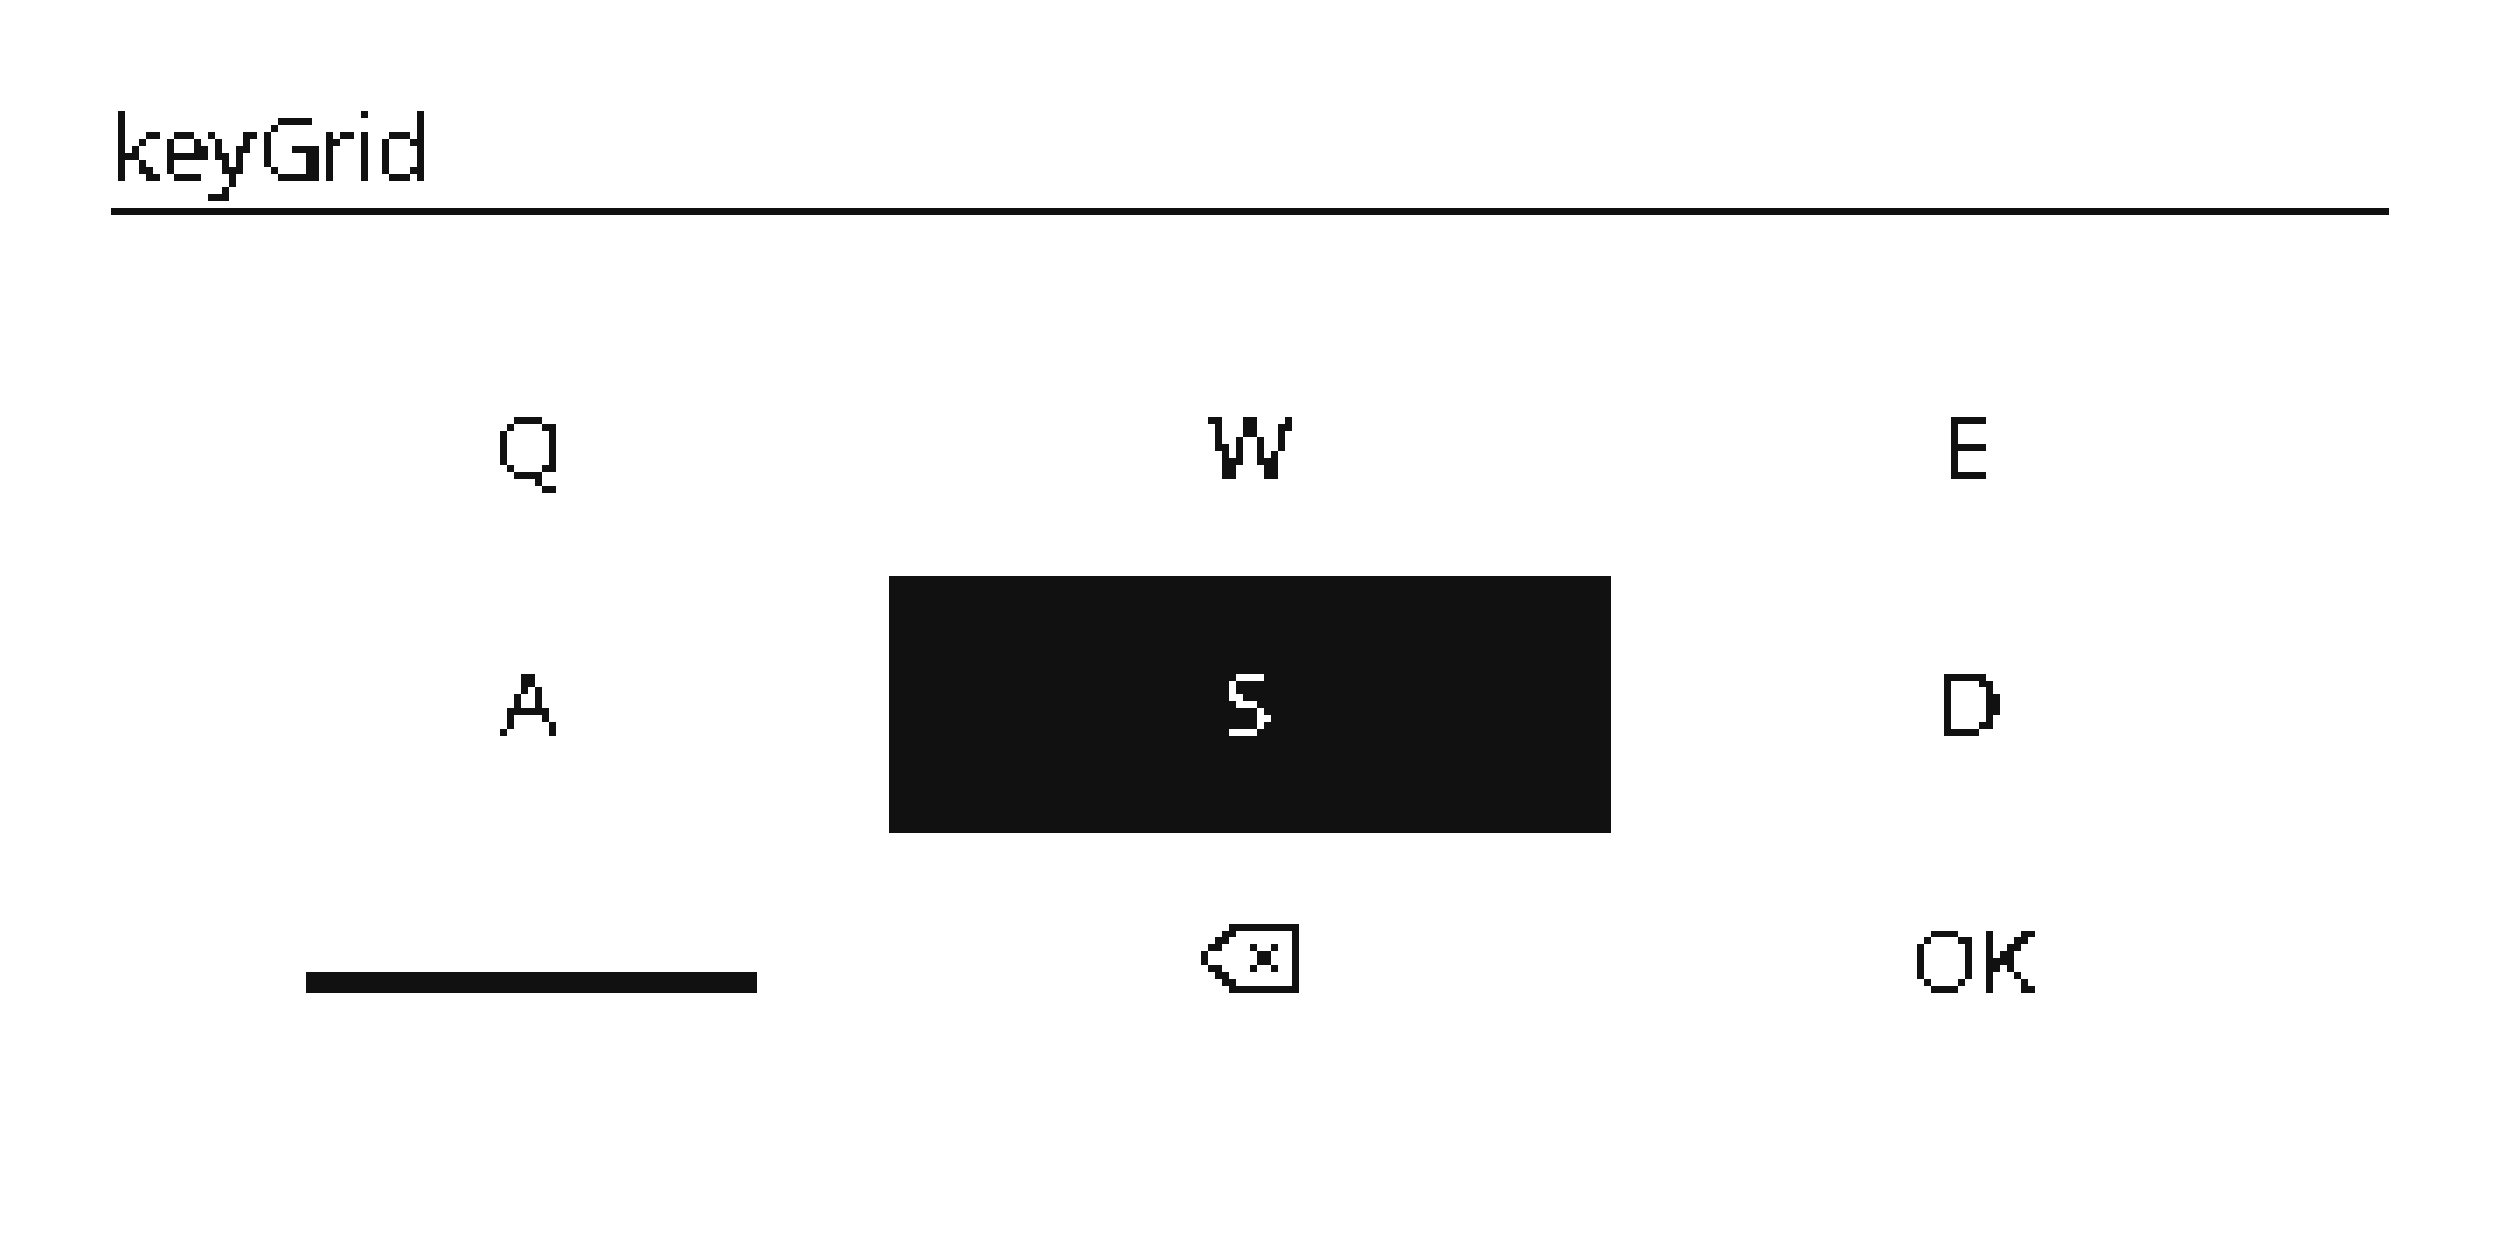
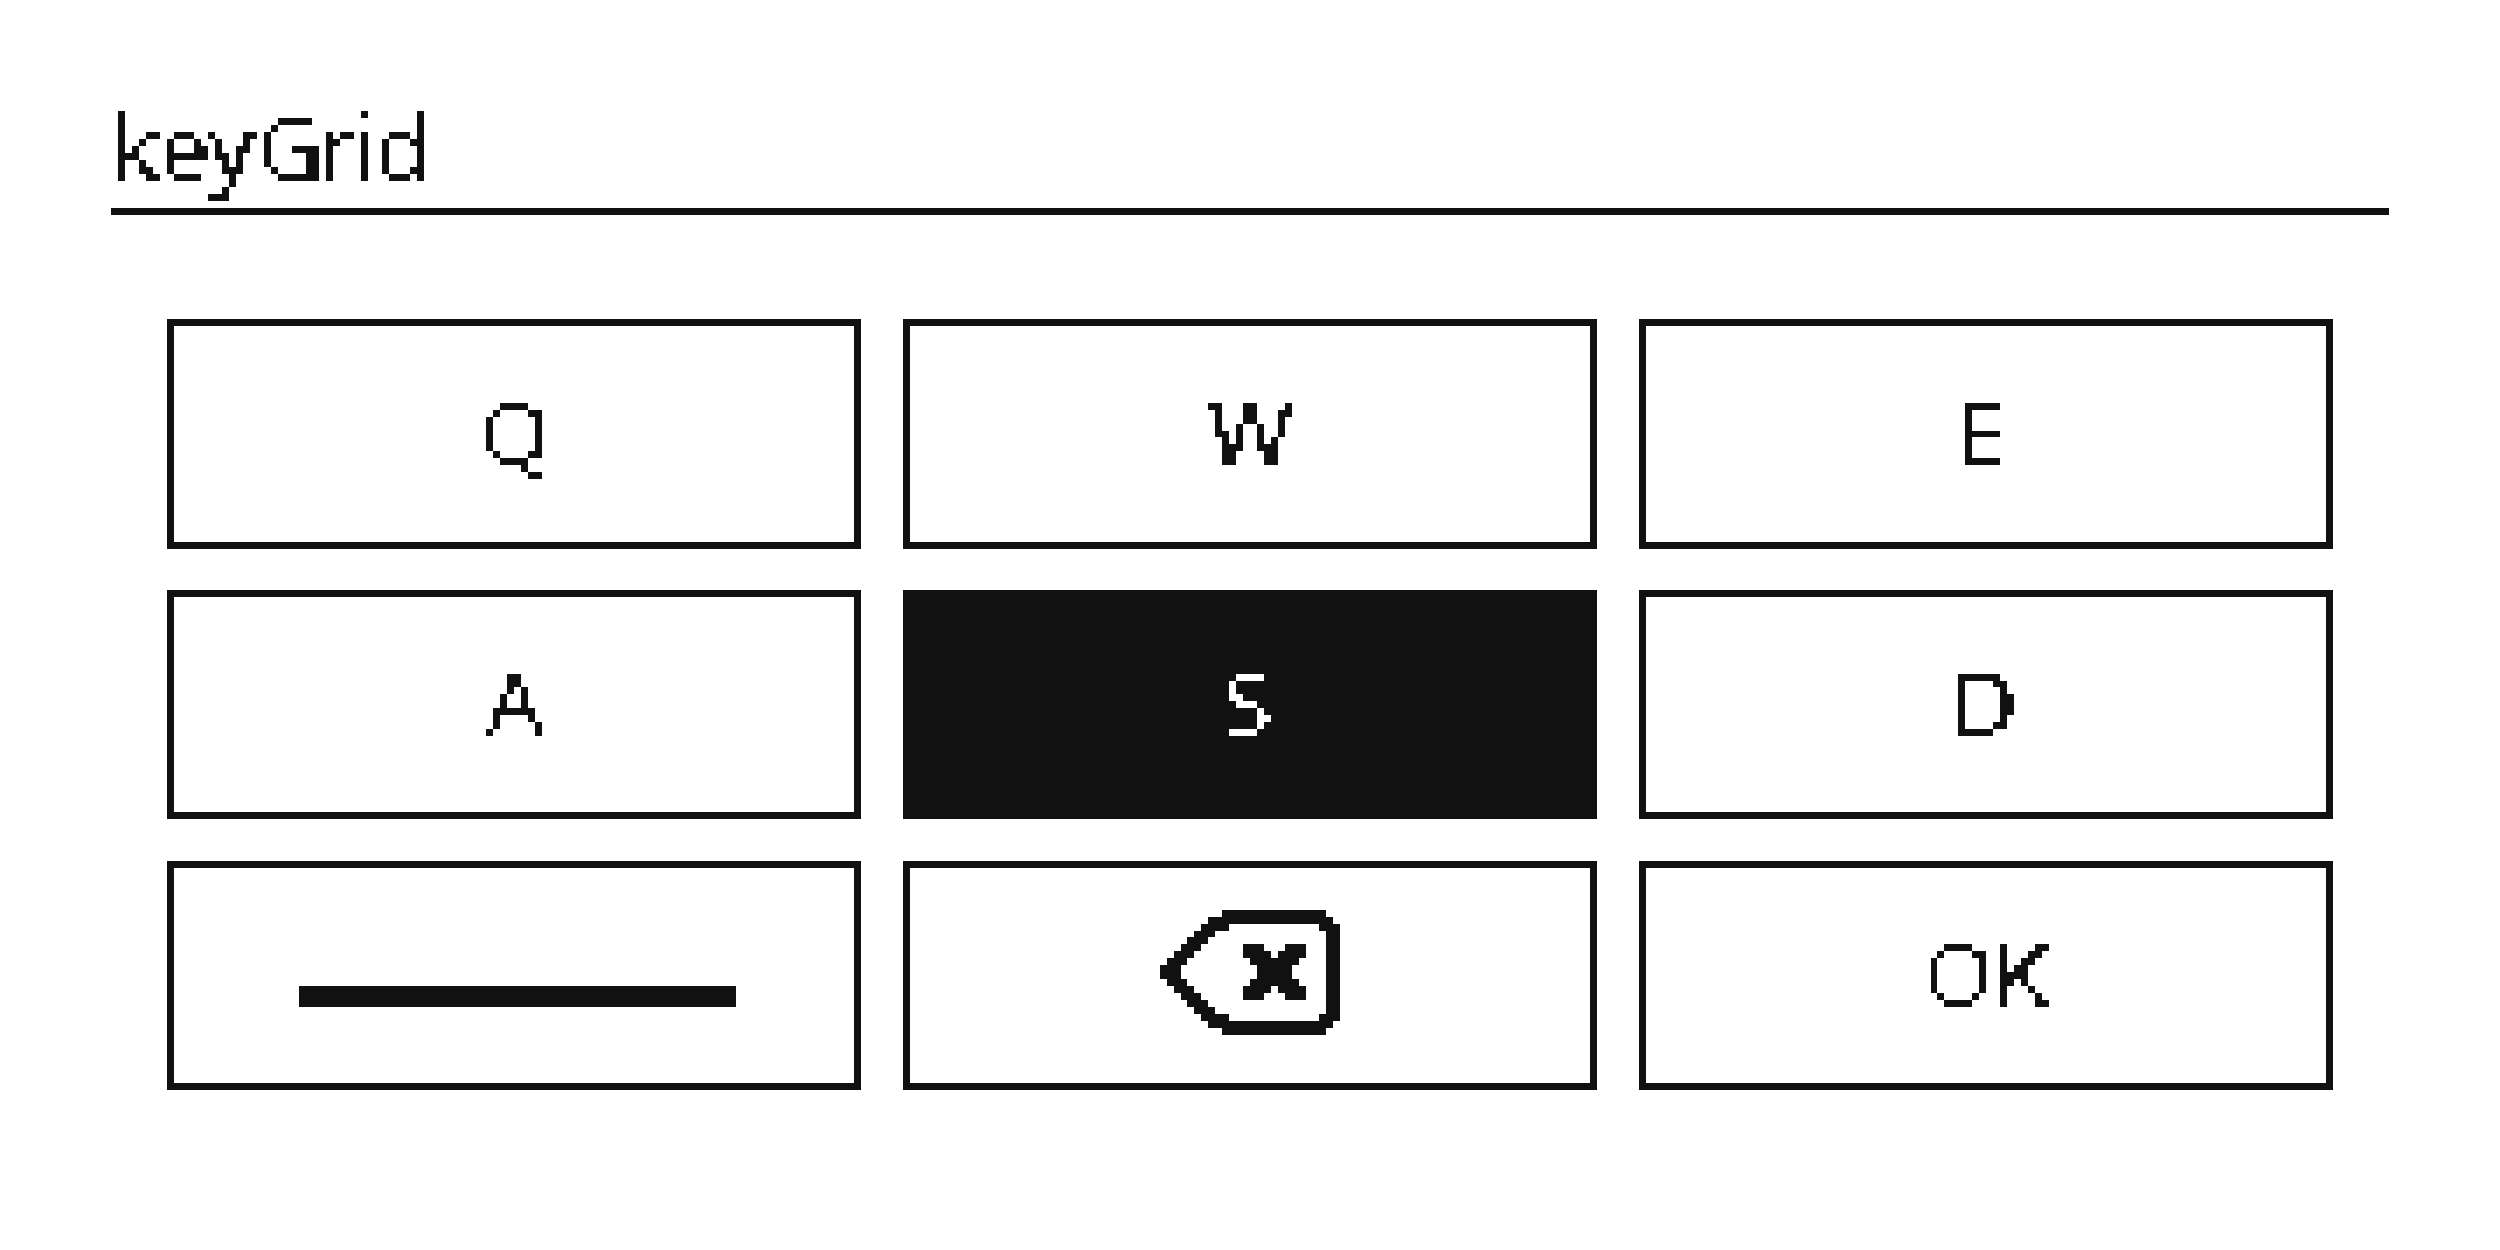
<svg xmlns="http://www.w3.org/2000/svg" viewBox="0 0 360 180" width="360" height="180" shape-rendering="crispEdges">
  <rect width="100%" height="100%" fill="#fff" />
  <g fill="#111">
    <rect x="17" y="16" width="1" height="1" />
    <rect x="52" y="16" width="1" height="1" />
    <rect x="60" y="16" width="1" height="1" />
    <rect x="17" y="17" width="1" height="1" />
    <rect x="40" y="17" width="5" height="1" />
    <rect x="60" y="17" width="1" height="1" />
    <rect x="17" y="18" width="1" height="1" />
    <rect x="39" y="18" width="1" height="1" />
    <rect x="60" y="18" width="1" height="1" />
    <rect x="17" y="19" width="1" height="1" />
    <rect x="21" y="19" width="2" height="1" />
    <rect x="25" y="19" width="3" height="1" />
    <rect x="30" y="19" width="1" height="1" />
    <rect x="35" y="19" width="2" height="1" />
    <rect x="38" y="19" width="1" height="1" />
    <rect x="47" y="19" width="1" height="1" />
    <rect x="49" y="19" width="2" height="1" />
    <rect x="52" y="19" width="1" height="1" />
    <rect x="56" y="19" width="3" height="1" />
    <rect x="60" y="19" width="1" height="1" />
    <rect x="17" y="20" width="1" height="1" />
    <rect x="20" y="20" width="1" height="1" />
    <rect x="24" y="20" width="1" height="1" />
    <rect x="28" y="20" width="1" height="1" />
    <rect x="31" y="20" width="1" height="1" />
    <rect x="35" y="20" width="1" height="1" />
    <rect x="38" y="20" width="1" height="1" />
    <rect x="47" y="20" width="2" height="1" />
    <rect x="52" y="20" width="1" height="1" />
    <rect x="55" y="20" width="1" height="1" />
    <rect x="59" y="20" width="2" height="1" />
    <rect x="17" y="21" width="1" height="1" />
    <rect x="19" y="21" width="1" height="1" />
    <rect x="24" y="21" width="1" height="1" />
    <rect x="28" y="21" width="2" height="1" />
    <rect x="31" y="21" width="1" height="1" />
    <rect x="34" y="21" width="2" height="1" />
    <rect x="38" y="21" width="1" height="1" />
    <rect x="42" y="21" width="4" height="1" />
    <rect x="47" y="21" width="1" height="1" />
    <rect x="52" y="21" width="1" height="1" />
    <rect x="55" y="21" width="1" height="1" />
    <rect x="60" y="21" width="1" height="1" />
    <rect x="17" y="22" width="3" height="1" />
    <rect x="24" y="22" width="6" height="1" />
    <rect x="31" y="22" width="2" height="1" />
    <rect x="34" y="22" width="1" height="1" />
    <rect x="38" y="22" width="1" height="1" />
    <rect x="44" y="22" width="2" height="1" />
    <rect x="47" y="22" width="1" height="1" />
    <rect x="52" y="22" width="1" height="1" />
    <rect x="55" y="22" width="1" height="1" />
    <rect x="60" y="22" width="1" height="1" />
    <rect x="17" y="23" width="1" height="1" />
    <rect x="20" y="23" width="1" height="1" />
    <rect x="24" y="23" width="1" height="1" />
    <rect x="32" y="23" width="1" height="1" />
    <rect x="34" y="23" width="1" height="1" />
    <rect x="38" y="23" width="1" height="1" />
    <rect x="44" y="23" width="2" height="1" />
    <rect x="47" y="23" width="1" height="1" />
    <rect x="52" y="23" width="1" height="1" />
    <rect x="55" y="23" width="1" height="1" />
    <rect x="60" y="23" width="1" height="1" />
    <rect x="17" y="24" width="1" height="1" />
    <rect x="20" y="24" width="2" height="1" />
    <rect x="24" y="24" width="1" height="1" />
    <rect x="32" y="24" width="3" height="1" />
    <rect x="39" y="24" width="1" height="1" />
    <rect x="44" y="24" width="2" height="1" />
    <rect x="47" y="24" width="1" height="1" />
    <rect x="52" y="24" width="1" height="1" />
    <rect x="55" y="24" width="1" height="1" />
    <rect x="59" y="24" width="2" height="1" />
    <rect x="17" y="25" width="1" height="1" />
    <rect x="21" y="25" width="2" height="1" />
    <rect x="25" y="25" width="4" height="1" />
    <rect x="33" y="25" width="1" height="1" />
    <rect x="40" y="25" width="6" height="1" />
    <rect x="47" y="25" width="1" height="1" />
    <rect x="52" y="25" width="1" height="1" />
    <rect x="56" y="25" width="3" height="1" />
    <rect x="60" y="25" width="1" height="1" />
    <rect x="33" y="26" width="1" height="1" />
    <rect x="32" y="27" width="1" height="1" />
    <rect x="30" y="28" width="3" height="1" />
    <rect x="16" y="30" width="328" height="1" />
-     <rect x="74" y="60" width="4" height="1" />
-     <rect x="174" y="60" width="2" height="1" />
+     <rect x="24" y="46" width="100" height="1" />
+     <rect x="130" y="46" width="100" height="1" />
+     <rect x="236" y="46" width="100" height="1" />
+     <rect x="24" y="47" width="1" height="1" />
+     <rect x="123" y="47" width="1" height="1" />
+     <rect x="130" y="47" width="1" height="1" />
+     <rect x="229" y="47" width="1" height="1" />
+     <rect x="236" y="47" width="1" height="1" />
+     <rect x="335" y="47" width="1" height="1" />
+     <rect x="24" y="48" width="1" height="1" />
+     <rect x="123" y="48" width="1" height="1" />
+     <rect x="130" y="48" width="1" height="1" />
+     <rect x="229" y="48" width="1" height="1" />
+     <rect x="236" y="48" width="1" height="1" />
+     <rect x="335" y="48" width="1" height="1" />
+     <rect x="24" y="49" width="1" height="1" />
+     <rect x="123" y="49" width="1" height="1" />
+     <rect x="130" y="49" width="1" height="1" />
+     <rect x="229" y="49" width="1" height="1" />
+     <rect x="236" y="49" width="1" height="1" />
+     <rect x="335" y="49" width="1" height="1" />
+     <rect x="24" y="50" width="1" height="1" />
+     <rect x="123" y="50" width="1" height="1" />
+     <rect x="130" y="50" width="1" height="1" />
+     <rect x="229" y="50" width="1" height="1" />
+     <rect x="236" y="50" width="1" height="1" />
+     <rect x="335" y="50" width="1" height="1" />
+     <rect x="24" y="51" width="1" height="1" />
+     <rect x="123" y="51" width="1" height="1" />
+     <rect x="130" y="51" width="1" height="1" />
+     <rect x="229" y="51" width="1" height="1" />
+     <rect x="236" y="51" width="1" height="1" />
+     <rect x="335" y="51" width="1" height="1" />
+     <rect x="24" y="52" width="1" height="1" />
+     <rect x="123" y="52" width="1" height="1" />
+     <rect x="130" y="52" width="1" height="1" />
+     <rect x="229" y="52" width="1" height="1" />
+     <rect x="236" y="52" width="1" height="1" />
+     <rect x="335" y="52" width="1" height="1" />
+     <rect x="24" y="53" width="1" height="1" />
+     <rect x="123" y="53" width="1" height="1" />
+     <rect x="130" y="53" width="1" height="1" />
+     <rect x="229" y="53" width="1" height="1" />
+     <rect x="236" y="53" width="1" height="1" />
+     <rect x="335" y="53" width="1" height="1" />
+     <rect x="24" y="54" width="1" height="1" />
+     <rect x="123" y="54" width="1" height="1" />
+     <rect x="130" y="54" width="1" height="1" />
+     <rect x="229" y="54" width="1" height="1" />
+     <rect x="236" y="54" width="1" height="1" />
+     <rect x="335" y="54" width="1" height="1" />
+     <rect x="24" y="55" width="1" height="1" />
+     <rect x="123" y="55" width="1" height="1" />
+     <rect x="130" y="55" width="1" height="1" />
+     <rect x="229" y="55" width="1" height="1" />
+     <rect x="236" y="55" width="1" height="1" />
+     <rect x="335" y="55" width="1" height="1" />
+     <rect x="24" y="56" width="1" height="1" />
+     <rect x="123" y="56" width="1" height="1" />
+     <rect x="130" y="56" width="1" height="1" />
+     <rect x="229" y="56" width="1" height="1" />
+     <rect x="236" y="56" width="1" height="1" />
+     <rect x="335" y="56" width="1" height="1" />
+     <rect x="24" y="57" width="1" height="1" />
+     <rect x="123" y="57" width="1" height="1" />
+     <rect x="130" y="57" width="1" height="1" />
+     <rect x="229" y="57" width="1" height="1" />
+     <rect x="236" y="57" width="1" height="1" />
+     <rect x="335" y="57" width="1" height="1" />
+     <rect x="24" y="58" width="1" height="1" />
+     <rect x="72" y="58" width="4" height="1" />
+     <rect x="123" y="58" width="1" height="1" />
+     <rect x="130" y="58" width="1" height="1" />
+     <rect x="174" y="58" width="2" height="1" />
+     <rect x="179" y="58" width="2" height="1" />
+     <rect x="185" y="58" width="1" height="1" />
+     <rect x="229" y="58" width="1" height="1" />
+     <rect x="236" y="58" width="1" height="1" />
+     <rect x="283" y="58" width="5" height="1" />
+     <rect x="335" y="58" width="1" height="1" />
+     <rect x="24" y="59" width="1" height="1" />
+     <rect x="71" y="59" width="1" height="1" />
+     <rect x="76" y="59" width="2" height="1" />
+     <rect x="123" y="59" width="1" height="1" />
+     <rect x="130" y="59" width="1" height="1" />
+     <rect x="175" y="59" width="1" height="1" />
+     <rect x="179" y="59" width="2" height="1" />
+     <rect x="184" y="59" width="2" height="1" />
+     <rect x="229" y="59" width="1" height="1" />
+     <rect x="236" y="59" width="1" height="1" />
+     <rect x="283" y="59" width="1" height="1" />
+     <rect x="335" y="59" width="1" height="1" />
+     <rect x="24" y="60" width="1" height="1" />
+     <rect x="70" y="60" width="1" height="1" />
+     <rect x="77" y="60" width="1" height="1" />
+     <rect x="123" y="60" width="1" height="1" />
+     <rect x="130" y="60" width="1" height="1" />
+     <rect x="175" y="60" width="1" height="1" />
    <rect x="179" y="60" width="2" height="1" />
-     <rect x="185" y="60" width="1" height="1" />
-     <rect x="281" y="60" width="5" height="1" />
-     <rect x="73" y="61" width="1" height="1" />
-     <rect x="78" y="61" width="2" height="1" />
+     <rect x="184" y="60" width="1" height="1" />
+     <rect x="229" y="60" width="1" height="1" />
+     <rect x="236" y="60" width="1" height="1" />
+     <rect x="283" y="60" width="1" height="1" />
+     <rect x="335" y="60" width="1" height="1" />
+     <rect x="24" y="61" width="1" height="1" />
+     <rect x="70" y="61" width="1" height="1" />
+     <rect x="77" y="61" width="1" height="1" />
+     <rect x="123" y="61" width="1" height="1" />
+     <rect x="130" y="61" width="1" height="1" />
    <rect x="175" y="61" width="1" height="1" />
-     <rect x="179" y="61" width="2" height="1" />
-     <rect x="184" y="61" width="2" height="1" />
-     <rect x="281" y="61" width="1" height="1" />
-     <rect x="72" y="62" width="1" height="1" />
-     <rect x="79" y="62" width="1" height="1" />
-     <rect x="175" y="62" width="1" height="1" />
-     <rect x="179" y="62" width="2" height="1" />
+     <rect x="178" y="61" width="1" height="1" />
+     <rect x="181" y="61" width="1" height="1" />
+     <rect x="184" y="61" width="1" height="1" />
+     <rect x="229" y="61" width="1" height="1" />
+     <rect x="236" y="61" width="1" height="1" />
+     <rect x="283" y="61" width="1" height="1" />
+     <rect x="335" y="61" width="1" height="1" />
+     <rect x="24" y="62" width="1" height="1" />
+     <rect x="70" y="62" width="1" height="1" />
+     <rect x="77" y="62" width="1" height="1" />
+     <rect x="123" y="62" width="1" height="1" />
+     <rect x="130" y="62" width="1" height="1" />
+     <rect x="175" y="62" width="2" height="1" />
+     <rect x="178" y="62" width="1" height="1" />
+     <rect x="181" y="62" width="1" height="1" />
    <rect x="184" y="62" width="1" height="1" />
-     <rect x="281" y="62" width="1" height="1" />
-     <rect x="72" y="63" width="1" height="1" />
-     <rect x="79" y="63" width="1" height="1" />
-     <rect x="175" y="63" width="1" height="1" />
+     <rect x="229" y="62" width="1" height="1" />
+     <rect x="236" y="62" width="1" height="1" />
+     <rect x="283" y="62" width="5" height="1" />
+     <rect x="335" y="62" width="1" height="1" />
+     <rect x="24" y="63" width="1" height="1" />
+     <rect x="70" y="63" width="1" height="1" />
+     <rect x="77" y="63" width="1" height="1" />
+     <rect x="123" y="63" width="1" height="1" />
+     <rect x="130" y="63" width="1" height="1" />
+     <rect x="176" y="63" width="1" height="1" />
    <rect x="178" y="63" width="1" height="1" />
    <rect x="181" y="63" width="1" height="1" />
-     <rect x="184" y="63" width="1" height="1" />
-     <rect x="281" y="63" width="1" height="1" />
-     <rect x="72" y="64" width="1" height="1" />
-     <rect x="79" y="64" width="1" height="1" />
-     <rect x="175" y="64" width="2" height="1" />
-     <rect x="178" y="64" width="1" height="1" />
-     <rect x="181" y="64" width="1" height="1" />
-     <rect x="184" y="64" width="1" height="1" />
-     <rect x="281" y="64" width="5" height="1" />
-     <rect x="72" y="65" width="1" height="1" />
-     <rect x="79" y="65" width="1" height="1" />
-     <rect x="176" y="65" width="1" height="1" />
-     <rect x="178" y="65" width="1" height="1" />
-     <rect x="181" y="65" width="1" height="1" />
-     <rect x="183" y="65" width="1" height="1" />
-     <rect x="281" y="65" width="1" height="1" />
-     <rect x="72" y="66" width="1" height="1" />
-     <rect x="79" y="66" width="1" height="1" />
-     <rect x="176" y="66" width="3" height="1" />
-     <rect x="181" y="66" width="3" height="1" />
-     <rect x="281" y="66" width="1" height="1" />
-     <rect x="73" y="67" width="1" height="1" />
-     <rect x="78" y="67" width="2" height="1" />
-     <rect x="176" y="67" width="2" height="1" />
-     <rect x="182" y="67" width="2" height="1" />
-     <rect x="281" y="67" width="1" height="1" />
-     <rect x="74" y="68" width="4" height="1" />
-     <rect x="176" y="68" width="2" height="1" />
-     <rect x="182" y="68" width="2" height="1" />
-     <rect x="281" y="68" width="5" height="1" />
-     <rect x="77" y="69" width="1" height="1" />
-     <rect x="78" y="70" width="2" height="1" />
-     <rect x="128" y="83" width="104" height="1" />
-     <rect x="128" y="84" width="104" height="1" />
-     <rect x="128" y="85" width="104" height="1" />
-     <rect x="128" y="86" width="104" height="1" />
-     <rect x="128" y="87" width="104" height="1" />
-     <rect x="128" y="88" width="104" height="1" />
-     <rect x="128" y="89" width="104" height="1" />
-     <rect x="128" y="90" width="104" height="1" />
-     <rect x="128" y="91" width="104" height="1" />
-     <rect x="128" y="92" width="104" height="1" />
-     <rect x="128" y="93" width="104" height="1" />
-     <rect x="128" y="94" width="104" height="1" />
-     <rect x="128" y="95" width="104" height="1" />
-     <rect x="128" y="96" width="104" height="1" />
-     <rect x="75" y="97" width="2" height="1" />
-     <rect x="128" y="97" width="50" height="1" />
-     <rect x="182" y="97" width="50" height="1" />
-     <rect x="280" y="97" width="6" height="1" />
-     <rect x="75" y="98" width="2" height="1" />
-     <rect x="128" y="98" width="49" height="1" />
-     <rect x="178" y="98" width="54" height="1" />
-     <rect x="280" y="98" width="1" height="1" />
-     <rect x="285" y="98" width="2" height="1" />
+     <rect x="183" y="63" width="1" height="1" />
+     <rect x="229" y="63" width="1" height="1" />
+     <rect x="236" y="63" width="1" height="1" />
+     <rect x="283" y="63" width="1" height="1" />
+     <rect x="335" y="63" width="1" height="1" />
+     <rect x="24" y="64" width="1" height="1" />
+     <rect x="70" y="64" width="1" height="1" />
+     <rect x="77" y="64" width="1" height="1" />
+     <rect x="123" y="64" width="1" height="1" />
+     <rect x="130" y="64" width="1" height="1" />
+     <rect x="176" y="64" width="3" height="1" />
+     <rect x="181" y="64" width="3" height="1" />
+     <rect x="229" y="64" width="1" height="1" />
+     <rect x="236" y="64" width="1" height="1" />
+     <rect x="283" y="64" width="1" height="1" />
+     <rect x="335" y="64" width="1" height="1" />
+     <rect x="24" y="65" width="1" height="1" />
+     <rect x="71" y="65" width="1" height="1" />
+     <rect x="76" y="65" width="2" height="1" />
+     <rect x="123" y="65" width="1" height="1" />
+     <rect x="130" y="65" width="1" height="1" />
+     <rect x="176" y="65" width="2" height="1" />
+     <rect x="182" y="65" width="2" height="1" />
+     <rect x="229" y="65" width="1" height="1" />
+     <rect x="236" y="65" width="1" height="1" />
+     <rect x="283" y="65" width="1" height="1" />
+     <rect x="335" y="65" width="1" height="1" />
+     <rect x="24" y="66" width="1" height="1" />
+     <rect x="72" y="66" width="4" height="1" />
+     <rect x="123" y="66" width="1" height="1" />
+     <rect x="130" y="66" width="1" height="1" />
+     <rect x="176" y="66" width="2" height="1" />
+     <rect x="182" y="66" width="2" height="1" />
+     <rect x="229" y="66" width="1" height="1" />
+     <rect x="236" y="66" width="1" height="1" />
+     <rect x="283" y="66" width="5" height="1" />
+     <rect x="335" y="66" width="1" height="1" />
+     <rect x="24" y="67" width="1" height="1" />
+     <rect x="75" y="67" width="1" height="1" />
+     <rect x="123" y="67" width="1" height="1" />
+     <rect x="130" y="67" width="1" height="1" />
+     <rect x="229" y="67" width="1" height="1" />
+     <rect x="236" y="67" width="1" height="1" />
+     <rect x="335" y="67" width="1" height="1" />
+     <rect x="24" y="68" width="1" height="1" />
+     <rect x="76" y="68" width="2" height="1" />
+     <rect x="123" y="68" width="1" height="1" />
+     <rect x="130" y="68" width="1" height="1" />
+     <rect x="229" y="68" width="1" height="1" />
+     <rect x="236" y="68" width="1" height="1" />
+     <rect x="335" y="68" width="1" height="1" />
+     <rect x="24" y="69" width="1" height="1" />
+     <rect x="123" y="69" width="1" height="1" />
+     <rect x="130" y="69" width="1" height="1" />
+     <rect x="229" y="69" width="1" height="1" />
+     <rect x="236" y="69" width="1" height="1" />
+     <rect x="335" y="69" width="1" height="1" />
+     <rect x="24" y="70" width="1" height="1" />
+     <rect x="123" y="70" width="1" height="1" />
+     <rect x="130" y="70" width="1" height="1" />
+     <rect x="229" y="70" width="1" height="1" />
+     <rect x="236" y="70" width="1" height="1" />
+     <rect x="335" y="70" width="1" height="1" />
+     <rect x="24" y="71" width="1" height="1" />
+     <rect x="123" y="71" width="1" height="1" />
+     <rect x="130" y="71" width="1" height="1" />
+     <rect x="229" y="71" width="1" height="1" />
+     <rect x="236" y="71" width="1" height="1" />
+     <rect x="335" y="71" width="1" height="1" />
+     <rect x="24" y="72" width="1" height="1" />
+     <rect x="123" y="72" width="1" height="1" />
+     <rect x="130" y="72" width="1" height="1" />
+     <rect x="229" y="72" width="1" height="1" />
+     <rect x="236" y="72" width="1" height="1" />
+     <rect x="335" y="72" width="1" height="1" />
+     <rect x="24" y="73" width="1" height="1" />
+     <rect x="123" y="73" width="1" height="1" />
+     <rect x="130" y="73" width="1" height="1" />
+     <rect x="229" y="73" width="1" height="1" />
+     <rect x="236" y="73" width="1" height="1" />
+     <rect x="335" y="73" width="1" height="1" />
+     <rect x="24" y="74" width="1" height="1" />
+     <rect x="123" y="74" width="1" height="1" />
+     <rect x="130" y="74" width="1" height="1" />
+     <rect x="229" y="74" width="1" height="1" />
+     <rect x="236" y="74" width="1" height="1" />
+     <rect x="335" y="74" width="1" height="1" />
+     <rect x="24" y="75" width="1" height="1" />
+     <rect x="123" y="75" width="1" height="1" />
+     <rect x="130" y="75" width="1" height="1" />
+     <rect x="229" y="75" width="1" height="1" />
+     <rect x="236" y="75" width="1" height="1" />
+     <rect x="335" y="75" width="1" height="1" />
+     <rect x="24" y="76" width="1" height="1" />
+     <rect x="123" y="76" width="1" height="1" />
+     <rect x="130" y="76" width="1" height="1" />
+     <rect x="229" y="76" width="1" height="1" />
+     <rect x="236" y="76" width="1" height="1" />
+     <rect x="335" y="76" width="1" height="1" />
+     <rect x="24" y="77" width="1" height="1" />
+     <rect x="123" y="77" width="1" height="1" />
+     <rect x="130" y="77" width="1" height="1" />
+     <rect x="229" y="77" width="1" height="1" />
+     <rect x="236" y="77" width="1" height="1" />
+     <rect x="335" y="77" width="1" height="1" />
+     <rect x="24" y="78" width="100" height="1" />
+     <rect x="130" y="78" width="100" height="1" />
+     <rect x="236" y="78" width="100" height="1" />
+     <rect x="24" y="85" width="100" height="1" />
+     <rect x="130" y="85" width="100" height="1" />
+     <rect x="236" y="85" width="100" height="1" />
+     <rect x="24" y="86" width="1" height="1" />
+     <rect x="123" y="86" width="1" height="1" />
+     <rect x="130" y="86" width="100" height="1" />
+     <rect x="236" y="86" width="1" height="1" />
+     <rect x="335" y="86" width="1" height="1" />
+     <rect x="24" y="87" width="1" height="1" />
+     <rect x="123" y="87" width="1" height="1" />
+     <rect x="130" y="87" width="100" height="1" />
+     <rect x="236" y="87" width="1" height="1" />
+     <rect x="335" y="87" width="1" height="1" />
+     <rect x="24" y="88" width="1" height="1" />
+     <rect x="123" y="88" width="1" height="1" />
+     <rect x="130" y="88" width="100" height="1" />
+     <rect x="236" y="88" width="1" height="1" />
+     <rect x="335" y="88" width="1" height="1" />
+     <rect x="24" y="89" width="1" height="1" />
+     <rect x="123" y="89" width="1" height="1" />
+     <rect x="130" y="89" width="100" height="1" />
+     <rect x="236" y="89" width="1" height="1" />
+     <rect x="335" y="89" width="1" height="1" />
+     <rect x="24" y="90" width="1" height="1" />
+     <rect x="123" y="90" width="1" height="1" />
+     <rect x="130" y="90" width="100" height="1" />
+     <rect x="236" y="90" width="1" height="1" />
+     <rect x="335" y="90" width="1" height="1" />
+     <rect x="24" y="91" width="1" height="1" />
+     <rect x="123" y="91" width="1" height="1" />
+     <rect x="130" y="91" width="100" height="1" />
+     <rect x="236" y="91" width="1" height="1" />
+     <rect x="335" y="91" width="1" height="1" />
+     <rect x="24" y="92" width="1" height="1" />
+     <rect x="123" y="92" width="1" height="1" />
+     <rect x="130" y="92" width="100" height="1" />
+     <rect x="236" y="92" width="1" height="1" />
+     <rect x="335" y="92" width="1" height="1" />
+     <rect x="24" y="93" width="1" height="1" />
+     <rect x="123" y="93" width="1" height="1" />
+     <rect x="130" y="93" width="100" height="1" />
+     <rect x="236" y="93" width="1" height="1" />
+     <rect x="335" y="93" width="1" height="1" />
+     <rect x="24" y="94" width="1" height="1" />
+     <rect x="123" y="94" width="1" height="1" />
+     <rect x="130" y="94" width="100" height="1" />
+     <rect x="236" y="94" width="1" height="1" />
+     <rect x="335" y="94" width="1" height="1" />
+     <rect x="24" y="95" width="1" height="1" />
+     <rect x="123" y="95" width="1" height="1" />
+     <rect x="130" y="95" width="100" height="1" />
+     <rect x="236" y="95" width="1" height="1" />
+     <rect x="335" y="95" width="1" height="1" />
+     <rect x="24" y="96" width="1" height="1" />
+     <rect x="123" y="96" width="1" height="1" />
+     <rect x="130" y="96" width="100" height="1" />
+     <rect x="236" y="96" width="1" height="1" />
+     <rect x="335" y="96" width="1" height="1" />
+     <rect x="24" y="97" width="1" height="1" />
+     <rect x="73" y="97" width="2" height="1" />
+     <rect x="123" y="97" width="1" height="1" />
+     <rect x="130" y="97" width="48" height="1" />
+     <rect x="182" y="97" width="48" height="1" />
+     <rect x="236" y="97" width="1" height="1" />
+     <rect x="282" y="97" width="6" height="1" />
+     <rect x="335" y="97" width="1" height="1" />
+     <rect x="24" y="98" width="1" height="1" />
+     <rect x="73" y="98" width="2" height="1" />
+     <rect x="123" y="98" width="1" height="1" />
+     <rect x="130" y="98" width="47" height="1" />
+     <rect x="178" y="98" width="52" height="1" />
+     <rect x="236" y="98" width="1" height="1" />
+     <rect x="282" y="98" width="1" height="1" />
+     <rect x="287" y="98" width="2" height="1" />
+     <rect x="335" y="98" width="1" height="1" />
+     <rect x="24" y="99" width="1" height="1" />
+     <rect x="73" y="99" width="1" height="1" />
    <rect x="75" y="99" width="1" height="1" />
-     <rect x="77" y="99" width="1" height="1" />
-     <rect x="128" y="99" width="49" height="1" />
-     <rect x="178" y="99" width="54" height="1" />
-     <rect x="280" y="99" width="1" height="1" />
-     <rect x="286" y="99" width="1" height="1" />
-     <rect x="74" y="100" width="1" height="1" />
-     <rect x="77" y="100" width="1" height="1" />
-     <rect x="128" y="100" width="49" height="1" />
-     <rect x="179" y="100" width="53" height="1" />
-     <rect x="280" y="100" width="1" height="1" />
-     <rect x="286" y="100" width="2" height="1" />
-     <rect x="74" y="101" width="1" height="1" />
-     <rect x="77" y="101" width="1" height="1" />
-     <rect x="128" y="101" width="50" height="1" />
-     <rect x="181" y="101" width="51" height="1" />
-     <rect x="280" y="101" width="1" height="1" />
-     <rect x="286" y="101" width="2" height="1" />
-     <rect x="73" y="102" width="6" height="1" />
-     <rect x="128" y="102" width="53" height="1" />
-     <rect x="182" y="102" width="50" height="1" />
-     <rect x="280" y="102" width="1" height="1" />
-     <rect x="286" y="102" width="2" height="1" />
-     <rect x="73" y="103" width="1" height="1" />
-     <rect x="78" y="103" width="1" height="1" />
-     <rect x="128" y="103" width="53" height="1" />
-     <rect x="183" y="103" width="49" height="1" />
-     <rect x="280" y="103" width="1" height="1" />
-     <rect x="286" y="103" width="1" height="1" />
-     <rect x="73" y="104" width="1" height="1" />
-     <rect x="79" y="104" width="1" height="1" />
-     <rect x="128" y="104" width="53" height="1" />
-     <rect x="182" y="104" width="50" height="1" />
-     <rect x="280" y="104" width="1" height="1" />
-     <rect x="285" y="104" width="2" height="1" />
-     <rect x="72" y="105" width="1" height="1" />
-     <rect x="79" y="105" width="1" height="1" />
-     <rect x="128" y="105" width="49" height="1" />
-     <rect x="181" y="105" width="51" height="1" />
-     <rect x="280" y="105" width="5" height="1" />
-     <rect x="128" y="106" width="104" height="1" />
-     <rect x="128" y="107" width="104" height="1" />
-     <rect x="128" y="108" width="104" height="1" />
-     <rect x="128" y="109" width="104" height="1" />
-     <rect x="128" y="110" width="104" height="1" />
-     <rect x="128" y="111" width="104" height="1" />
-     <rect x="128" y="112" width="104" height="1" />
-     <rect x="128" y="113" width="104" height="1" />
-     <rect x="128" y="114" width="104" height="1" />
-     <rect x="128" y="115" width="104" height="1" />
-     <rect x="128" y="116" width="104" height="1" />
-     <rect x="128" y="117" width="104" height="1" />
-     <rect x="128" y="118" width="104" height="1" />
-     <rect x="128" y="119" width="104" height="1" />
-     <rect x="177" y="133" width="10" height="1" />
-     <rect x="176" y="134" width="2" height="1" />
-     <rect x="186" y="134" width="1" height="1" />
-     <rect x="278" y="134" width="4" height="1" />
-     <rect x="286" y="134" width="1" height="1" />
-     <rect x="291" y="134" width="2" height="1" />
-     <rect x="175" y="135" width="2" height="1" />
-     <rect x="186" y="135" width="1" height="1" />
-     <rect x="277" y="135" width="1" height="1" />
-     <rect x="282" y="135" width="2" height="1" />
-     <rect x="286" y="135" width="1" height="1" />
-     <rect x="290" y="135" width="2" height="1" />
-     <rect x="174" y="136" width="2" height="1" />
-     <rect x="180" y="136" width="1" height="1" />
-     <rect x="183" y="136" width="1" height="1" />
-     <rect x="186" y="136" width="1" height="1" />
-     <rect x="276" y="136" width="1" height="1" />
-     <rect x="283" y="136" width="1" height="1" />
-     <rect x="286" y="136" width="1" height="1" />
-     <rect x="289" y="136" width="2" height="1" />
-     <rect x="173" y="137" width="1" height="1" />
-     <rect x="181" y="137" width="2" height="1" />
-     <rect x="186" y="137" width="1" height="1" />
-     <rect x="276" y="137" width="1" height="1" />
-     <rect x="283" y="137" width="1" height="1" />
-     <rect x="286" y="137" width="1" height="1" />
-     <rect x="288" y="137" width="2" height="1" />
-     <rect x="173" y="138" width="1" height="1" />
-     <rect x="181" y="138" width="2" height="1" />
-     <rect x="186" y="138" width="1" height="1" />
-     <rect x="276" y="138" width="1" height="1" />
-     <rect x="283" y="138" width="1" height="1" />
-     <rect x="286" y="138" width="4" height="1" />
-     <rect x="174" y="139" width="2" height="1" />
-     <rect x="180" y="139" width="1" height="1" />
-     <rect x="183" y="139" width="1" height="1" />
-     <rect x="186" y="139" width="1" height="1" />
-     <rect x="276" y="139" width="1" height="1" />
-     <rect x="283" y="139" width="1" height="1" />
-     <rect x="286" y="139" width="2" height="1" />
-     <rect x="289" y="139" width="1" height="1" />
-     <rect x="44" y="140" width="65" height="1" />
-     <rect x="175" y="140" width="2" height="1" />
-     <rect x="186" y="140" width="1" height="1" />
-     <rect x="276" y="140" width="1" height="1" />
-     <rect x="283" y="140" width="1" height="1" />
-     <rect x="286" y="140" width="1" height="1" />
-     <rect x="290" y="140" width="1" height="1" />
-     <rect x="44" y="141" width="65" height="1" />
-     <rect x="176" y="141" width="2" height="1" />
-     <rect x="186" y="141" width="1" height="1" />
-     <rect x="277" y="141" width="1" height="1" />
-     <rect x="282" y="141" width="1" height="1" />
-     <rect x="286" y="141" width="1" height="1" />
+     <rect x="123" y="99" width="1" height="1" />
+     <rect x="130" y="99" width="47" height="1" />
+     <rect x="178" y="99" width="52" height="1" />
+     <rect x="236" y="99" width="1" height="1" />
+     <rect x="282" y="99" width="1" height="1" />
+     <rect x="288" y="99" width="1" height="1" />
+     <rect x="335" y="99" width="1" height="1" />
+     <rect x="24" y="100" width="1" height="1" />
+     <rect x="72" y="100" width="1" height="1" />
+     <rect x="75" y="100" width="1" height="1" />
+     <rect x="123" y="100" width="1" height="1" />
+     <rect x="130" y="100" width="47" height="1" />
+     <rect x="179" y="100" width="51" height="1" />
+     <rect x="236" y="100" width="1" height="1" />
+     <rect x="282" y="100" width="1" height="1" />
+     <rect x="288" y="100" width="2" height="1" />
+     <rect x="335" y="100" width="1" height="1" />
+     <rect x="24" y="101" width="1" height="1" />
+     <rect x="72" y="101" width="1" height="1" />
+     <rect x="75" y="101" width="1" height="1" />
+     <rect x="123" y="101" width="1" height="1" />
+     <rect x="130" y="101" width="48" height="1" />
+     <rect x="181" y="101" width="49" height="1" />
+     <rect x="236" y="101" width="1" height="1" />
+     <rect x="282" y="101" width="1" height="1" />
+     <rect x="288" y="101" width="2" height="1" />
+     <rect x="335" y="101" width="1" height="1" />
+     <rect x="24" y="102" width="1" height="1" />
+     <rect x="71" y="102" width="6" height="1" />
+     <rect x="123" y="102" width="1" height="1" />
+     <rect x="130" y="102" width="51" height="1" />
+     <rect x="182" y="102" width="48" height="1" />
+     <rect x="236" y="102" width="1" height="1" />
+     <rect x="282" y="102" width="1" height="1" />
+     <rect x="288" y="102" width="2" height="1" />
+     <rect x="335" y="102" width="1" height="1" />
+     <rect x="24" y="103" width="1" height="1" />
+     <rect x="71" y="103" width="1" height="1" />
+     <rect x="76" y="103" width="1" height="1" />
+     <rect x="123" y="103" width="1" height="1" />
+     <rect x="130" y="103" width="51" height="1" />
+     <rect x="183" y="103" width="47" height="1" />
+     <rect x="236" y="103" width="1" height="1" />
+     <rect x="282" y="103" width="1" height="1" />
+     <rect x="288" y="103" width="1" height="1" />
+     <rect x="335" y="103" width="1" height="1" />
+     <rect x="24" y="104" width="1" height="1" />
+     <rect x="71" y="104" width="1" height="1" />
+     <rect x="77" y="104" width="1" height="1" />
+     <rect x="123" y="104" width="1" height="1" />
+     <rect x="130" y="104" width="51" height="1" />
+     <rect x="182" y="104" width="48" height="1" />
+     <rect x="236" y="104" width="1" height="1" />
+     <rect x="282" y="104" width="1" height="1" />
+     <rect x="287" y="104" width="2" height="1" />
+     <rect x="335" y="104" width="1" height="1" />
+     <rect x="24" y="105" width="1" height="1" />
+     <rect x="70" y="105" width="1" height="1" />
+     <rect x="77" y="105" width="1" height="1" />
+     <rect x="123" y="105" width="1" height="1" />
+     <rect x="130" y="105" width="47" height="1" />
+     <rect x="181" y="105" width="49" height="1" />
+     <rect x="236" y="105" width="1" height="1" />
+     <rect x="282" y="105" width="5" height="1" />
+     <rect x="335" y="105" width="1" height="1" />
+     <rect x="24" y="106" width="1" height="1" />
+     <rect x="123" y="106" width="1" height="1" />
+     <rect x="130" y="106" width="100" height="1" />
+     <rect x="236" y="106" width="1" height="1" />
+     <rect x="335" y="106" width="1" height="1" />
+     <rect x="24" y="107" width="1" height="1" />
+     <rect x="123" y="107" width="1" height="1" />
+     <rect x="130" y="107" width="100" height="1" />
+     <rect x="236" y="107" width="1" height="1" />
+     <rect x="335" y="107" width="1" height="1" />
+     <rect x="24" y="108" width="1" height="1" />
+     <rect x="123" y="108" width="1" height="1" />
+     <rect x="130" y="108" width="100" height="1" />
+     <rect x="236" y="108" width="1" height="1" />
+     <rect x="335" y="108" width="1" height="1" />
+     <rect x="24" y="109" width="1" height="1" />
+     <rect x="123" y="109" width="1" height="1" />
+     <rect x="130" y="109" width="100" height="1" />
+     <rect x="236" y="109" width="1" height="1" />
+     <rect x="335" y="109" width="1" height="1" />
+     <rect x="24" y="110" width="1" height="1" />
+     <rect x="123" y="110" width="1" height="1" />
+     <rect x="130" y="110" width="100" height="1" />
+     <rect x="236" y="110" width="1" height="1" />
+     <rect x="335" y="110" width="1" height="1" />
+     <rect x="24" y="111" width="1" height="1" />
+     <rect x="123" y="111" width="1" height="1" />
+     <rect x="130" y="111" width="100" height="1" />
+     <rect x="236" y="111" width="1" height="1" />
+     <rect x="335" y="111" width="1" height="1" />
+     <rect x="24" y="112" width="1" height="1" />
+     <rect x="123" y="112" width="1" height="1" />
+     <rect x="130" y="112" width="100" height="1" />
+     <rect x="236" y="112" width="1" height="1" />
+     <rect x="335" y="112" width="1" height="1" />
+     <rect x="24" y="113" width="1" height="1" />
+     <rect x="123" y="113" width="1" height="1" />
+     <rect x="130" y="113" width="100" height="1" />
+     <rect x="236" y="113" width="1" height="1" />
+     <rect x="335" y="113" width="1" height="1" />
+     <rect x="24" y="114" width="1" height="1" />
+     <rect x="123" y="114" width="1" height="1" />
+     <rect x="130" y="114" width="100" height="1" />
+     <rect x="236" y="114" width="1" height="1" />
+     <rect x="335" y="114" width="1" height="1" />
+     <rect x="24" y="115" width="1" height="1" />
+     <rect x="123" y="115" width="1" height="1" />
+     <rect x="130" y="115" width="100" height="1" />
+     <rect x="236" y="115" width="1" height="1" />
+     <rect x="335" y="115" width="1" height="1" />
+     <rect x="24" y="116" width="1" height="1" />
+     <rect x="123" y="116" width="1" height="1" />
+     <rect x="130" y="116" width="100" height="1" />
+     <rect x="236" y="116" width="1" height="1" />
+     <rect x="335" y="116" width="1" height="1" />
+     <rect x="24" y="117" width="100" height="1" />
+     <rect x="130" y="117" width="100" height="1" />
+     <rect x="236" y="117" width="100" height="1" />
+     <rect x="24" y="124" width="100" height="1" />
+     <rect x="130" y="124" width="100" height="1" />
+     <rect x="236" y="124" width="100" height="1" />
+     <rect x="24" y="125" width="1" height="1" />
+     <rect x="123" y="125" width="1" height="1" />
+     <rect x="130" y="125" width="1" height="1" />
+     <rect x="229" y="125" width="1" height="1" />
+     <rect x="236" y="125" width="1" height="1" />
+     <rect x="335" y="125" width="1" height="1" />
+     <rect x="24" y="126" width="1" height="1" />
+     <rect x="123" y="126" width="1" height="1" />
+     <rect x="130" y="126" width="1" height="1" />
+     <rect x="229" y="126" width="1" height="1" />
+     <rect x="236" y="126" width="1" height="1" />
+     <rect x="335" y="126" width="1" height="1" />
+     <rect x="24" y="127" width="1" height="1" />
+     <rect x="123" y="127" width="1" height="1" />
+     <rect x="130" y="127" width="1" height="1" />
+     <rect x="229" y="127" width="1" height="1" />
+     <rect x="236" y="127" width="1" height="1" />
+     <rect x="335" y="127" width="1" height="1" />
+     <rect x="24" y="128" width="1" height="1" />
+     <rect x="123" y="128" width="1" height="1" />
+     <rect x="130" y="128" width="1" height="1" />
+     <rect x="229" y="128" width="1" height="1" />
+     <rect x="236" y="128" width="1" height="1" />
+     <rect x="335" y="128" width="1" height="1" />
+     <rect x="24" y="129" width="1" height="1" />
+     <rect x="123" y="129" width="1" height="1" />
+     <rect x="130" y="129" width="1" height="1" />
+     <rect x="229" y="129" width="1" height="1" />
+     <rect x="236" y="129" width="1" height="1" />
+     <rect x="335" y="129" width="1" height="1" />
+     <rect x="24" y="130" width="1" height="1" />
+     <rect x="123" y="130" width="1" height="1" />
+     <rect x="130" y="130" width="1" height="1" />
+     <rect x="229" y="130" width="1" height="1" />
+     <rect x="236" y="130" width="1" height="1" />
+     <rect x="335" y="130" width="1" height="1" />
+     <rect x="24" y="131" width="1" height="1" />
+     <rect x="123" y="131" width="1" height="1" />
+     <rect x="130" y="131" width="1" height="1" />
+     <rect x="176" y="131" width="15" height="1" />
+     <rect x="229" y="131" width="1" height="1" />
+     <rect x="236" y="131" width="1" height="1" />
+     <rect x="335" y="131" width="1" height="1" />
+     <rect x="24" y="132" width="1" height="1" />
+     <rect x="123" y="132" width="1" height="1" />
+     <rect x="130" y="132" width="1" height="1" />
+     <rect x="174" y="132" width="18" height="1" />
+     <rect x="229" y="132" width="1" height="1" />
+     <rect x="236" y="132" width="1" height="1" />
+     <rect x="335" y="132" width="1" height="1" />
+     <rect x="24" y="133" width="1" height="1" />
+     <rect x="123" y="133" width="1" height="1" />
+     <rect x="130" y="133" width="1" height="1" />
+     <rect x="173" y="133" width="4" height="1" />
+     <rect x="190" y="133" width="3" height="1" />
+     <rect x="229" y="133" width="1" height="1" />
+     <rect x="236" y="133" width="1" height="1" />
+     <rect x="335" y="133" width="1" height="1" />
+     <rect x="24" y="134" width="1" height="1" />
+     <rect x="123" y="134" width="1" height="1" />
+     <rect x="130" y="134" width="1" height="1" />
+     <rect x="172" y="134" width="3" height="1" />
+     <rect x="191" y="134" width="2" height="1" />
+     <rect x="229" y="134" width="1" height="1" />
+     <rect x="236" y="134" width="1" height="1" />
+     <rect x="335" y="134" width="1" height="1" />
+     <rect x="24" y="135" width="1" height="1" />
+     <rect x="123" y="135" width="1" height="1" />
+     <rect x="130" y="135" width="1" height="1" />
+     <rect x="171" y="135" width="3" height="1" />
+     <rect x="191" y="135" width="2" height="1" />
+     <rect x="229" y="135" width="1" height="1" />
+     <rect x="236" y="135" width="1" height="1" />
+     <rect x="335" y="135" width="1" height="1" />
+     <rect x="24" y="136" width="1" height="1" />
+     <rect x="123" y="136" width="1" height="1" />
+     <rect x="130" y="136" width="1" height="1" />
+     <rect x="170" y="136" width="3" height="1" />
+     <rect x="179" y="136" width="3" height="1" />
+     <rect x="185" y="136" width="3" height="1" />
+     <rect x="191" y="136" width="2" height="1" />
+     <rect x="229" y="136" width="1" height="1" />
+     <rect x="236" y="136" width="1" height="1" />
+     <rect x="280" y="136" width="4" height="1" />
+     <rect x="288" y="136" width="1" height="1" />
+     <rect x="293" y="136" width="2" height="1" />
+     <rect x="335" y="136" width="1" height="1" />
+     <rect x="24" y="137" width="1" height="1" />
+     <rect x="123" y="137" width="1" height="1" />
+     <rect x="130" y="137" width="1" height="1" />
+     <rect x="169" y="137" width="3" height="1" />
+     <rect x="179" y="137" width="4" height="1" />
+     <rect x="184" y="137" width="4" height="1" />
+     <rect x="191" y="137" width="2" height="1" />
+     <rect x="229" y="137" width="1" height="1" />
+     <rect x="236" y="137" width="1" height="1" />
+     <rect x="279" y="137" width="1" height="1" />
+     <rect x="284" y="137" width="2" height="1" />
+     <rect x="288" y="137" width="1" height="1" />
+     <rect x="292" y="137" width="2" height="1" />
+     <rect x="335" y="137" width="1" height="1" />
+     <rect x="24" y="138" width="1" height="1" />
+     <rect x="123" y="138" width="1" height="1" />
+     <rect x="130" y="138" width="1" height="1" />
+     <rect x="168" y="138" width="3" height="1" />
+     <rect x="180" y="138" width="7" height="1" />
+     <rect x="191" y="138" width="2" height="1" />
+     <rect x="229" y="138" width="1" height="1" />
+     <rect x="236" y="138" width="1" height="1" />
+     <rect x="278" y="138" width="1" height="1" />
+     <rect x="285" y="138" width="1" height="1" />
+     <rect x="288" y="138" width="1" height="1" />
+     <rect x="291" y="138" width="2" height="1" />
+     <rect x="335" y="138" width="1" height="1" />
+     <rect x="24" y="139" width="1" height="1" />
+     <rect x="123" y="139" width="1" height="1" />
+     <rect x="130" y="139" width="1" height="1" />
+     <rect x="167" y="139" width="3" height="1" />
+     <rect x="181" y="139" width="5" height="1" />
+     <rect x="191" y="139" width="2" height="1" />
+     <rect x="229" y="139" width="1" height="1" />
+     <rect x="236" y="139" width="1" height="1" />
+     <rect x="278" y="139" width="1" height="1" />
+     <rect x="285" y="139" width="1" height="1" />
+     <rect x="288" y="139" width="1" height="1" />
+     <rect x="290" y="139" width="2" height="1" />
+     <rect x="335" y="139" width="1" height="1" />
+     <rect x="24" y="140" width="1" height="1" />
+     <rect x="123" y="140" width="1" height="1" />
+     <rect x="130" y="140" width="1" height="1" />
+     <rect x="167" y="140" width="3" height="1" />
+     <rect x="181" y="140" width="5" height="1" />
+     <rect x="191" y="140" width="2" height="1" />
+     <rect x="229" y="140" width="1" height="1" />
+     <rect x="236" y="140" width="1" height="1" />
+     <rect x="278" y="140" width="1" height="1" />
+     <rect x="285" y="140" width="1" height="1" />
+     <rect x="288" y="140" width="4" height="1" />
+     <rect x="335" y="140" width="1" height="1" />
+     <rect x="24" y="141" width="1" height="1" />
+     <rect x="123" y="141" width="1" height="1" />
+     <rect x="130" y="141" width="1" height="1" />
+     <rect x="168" y="141" width="3" height="1" />
+     <rect x="180" y="141" width="7" height="1" />
+     <rect x="191" y="141" width="2" height="1" />
+     <rect x="229" y="141" width="1" height="1" />
+     <rect x="236" y="141" width="1" height="1" />
+     <rect x="278" y="141" width="1" height="1" />
+     <rect x="285" y="141" width="1" height="1" />
+     <rect x="288" y="141" width="2" height="1" />
    <rect x="291" y="141" width="1" height="1" />
-     <rect x="44" y="142" width="65" height="1" />
-     <rect x="177" y="142" width="10" height="1" />
-     <rect x="278" y="142" width="4" height="1" />
-     <rect x="286" y="142" width="1" height="1" />
-     <rect x="291" y="142" width="2" height="1" />
+     <rect x="335" y="141" width="1" height="1" />
+     <rect x="24" y="142" width="1" height="1" />
+     <rect x="43" y="142" width="63" height="1" />
+     <rect x="123" y="142" width="1" height="1" />
+     <rect x="130" y="142" width="1" height="1" />
+     <rect x="169" y="142" width="3" height="1" />
+     <rect x="179" y="142" width="4" height="1" />
+     <rect x="184" y="142" width="4" height="1" />
+     <rect x="191" y="142" width="2" height="1" />
+     <rect x="229" y="142" width="1" height="1" />
+     <rect x="236" y="142" width="1" height="1" />
+     <rect x="278" y="142" width="1" height="1" />
+     <rect x="285" y="142" width="1" height="1" />
+     <rect x="288" y="142" width="1" height="1" />
+     <rect x="292" y="142" width="1" height="1" />
+     <rect x="335" y="142" width="1" height="1" />
+     <rect x="24" y="143" width="1" height="1" />
+     <rect x="43" y="143" width="63" height="1" />
+     <rect x="123" y="143" width="1" height="1" />
+     <rect x="130" y="143" width="1" height="1" />
+     <rect x="170" y="143" width="3" height="1" />
+     <rect x="179" y="143" width="3" height="1" />
+     <rect x="185" y="143" width="3" height="1" />
+     <rect x="191" y="143" width="2" height="1" />
+     <rect x="229" y="143" width="1" height="1" />
+     <rect x="236" y="143" width="1" height="1" />
+     <rect x="279" y="143" width="1" height="1" />
+     <rect x="284" y="143" width="1" height="1" />
+     <rect x="288" y="143" width="1" height="1" />
+     <rect x="293" y="143" width="1" height="1" />
+     <rect x="335" y="143" width="1" height="1" />
+     <rect x="24" y="144" width="1" height="1" />
+     <rect x="43" y="144" width="63" height="1" />
+     <rect x="123" y="144" width="1" height="1" />
+     <rect x="130" y="144" width="1" height="1" />
+     <rect x="171" y="144" width="3" height="1" />
+     <rect x="191" y="144" width="2" height="1" />
+     <rect x="229" y="144" width="1" height="1" />
+     <rect x="236" y="144" width="1" height="1" />
+     <rect x="280" y="144" width="4" height="1" />
+     <rect x="288" y="144" width="1" height="1" />
+     <rect x="293" y="144" width="2" height="1" />
+     <rect x="335" y="144" width="1" height="1" />
+     <rect x="24" y="145" width="1" height="1" />
+     <rect x="123" y="145" width="1" height="1" />
+     <rect x="130" y="145" width="1" height="1" />
+     <rect x="172" y="145" width="3" height="1" />
+     <rect x="191" y="145" width="2" height="1" />
+     <rect x="229" y="145" width="1" height="1" />
+     <rect x="236" y="145" width="1" height="1" />
+     <rect x="335" y="145" width="1" height="1" />
+     <rect x="24" y="146" width="1" height="1" />
+     <rect x="123" y="146" width="1" height="1" />
+     <rect x="130" y="146" width="1" height="1" />
+     <rect x="173" y="146" width="4" height="1" />
+     <rect x="190" y="146" width="3" height="1" />
+     <rect x="229" y="146" width="1" height="1" />
+     <rect x="236" y="146" width="1" height="1" />
+     <rect x="335" y="146" width="1" height="1" />
+     <rect x="24" y="147" width="1" height="1" />
+     <rect x="123" y="147" width="1" height="1" />
+     <rect x="130" y="147" width="1" height="1" />
+     <rect x="174" y="147" width="18" height="1" />
+     <rect x="229" y="147" width="1" height="1" />
+     <rect x="236" y="147" width="1" height="1" />
+     <rect x="335" y="147" width="1" height="1" />
+     <rect x="24" y="148" width="1" height="1" />
+     <rect x="123" y="148" width="1" height="1" />
+     <rect x="130" y="148" width="1" height="1" />
+     <rect x="176" y="148" width="15" height="1" />
+     <rect x="229" y="148" width="1" height="1" />
+     <rect x="236" y="148" width="1" height="1" />
+     <rect x="335" y="148" width="1" height="1" />
+     <rect x="24" y="149" width="1" height="1" />
+     <rect x="123" y="149" width="1" height="1" />
+     <rect x="130" y="149" width="1" height="1" />
+     <rect x="229" y="149" width="1" height="1" />
+     <rect x="236" y="149" width="1" height="1" />
+     <rect x="335" y="149" width="1" height="1" />
+     <rect x="24" y="150" width="1" height="1" />
+     <rect x="123" y="150" width="1" height="1" />
+     <rect x="130" y="150" width="1" height="1" />
+     <rect x="229" y="150" width="1" height="1" />
+     <rect x="236" y="150" width="1" height="1" />
+     <rect x="335" y="150" width="1" height="1" />
+     <rect x="24" y="151" width="1" height="1" />
+     <rect x="123" y="151" width="1" height="1" />
+     <rect x="130" y="151" width="1" height="1" />
+     <rect x="229" y="151" width="1" height="1" />
+     <rect x="236" y="151" width="1" height="1" />
+     <rect x="335" y="151" width="1" height="1" />
+     <rect x="24" y="152" width="1" height="1" />
+     <rect x="123" y="152" width="1" height="1" />
+     <rect x="130" y="152" width="1" height="1" />
+     <rect x="229" y="152" width="1" height="1" />
+     <rect x="236" y="152" width="1" height="1" />
+     <rect x="335" y="152" width="1" height="1" />
+     <rect x="24" y="153" width="1" height="1" />
+     <rect x="123" y="153" width="1" height="1" />
+     <rect x="130" y="153" width="1" height="1" />
+     <rect x="229" y="153" width="1" height="1" />
+     <rect x="236" y="153" width="1" height="1" />
+     <rect x="335" y="153" width="1" height="1" />
+     <rect x="24" y="154" width="1" height="1" />
+     <rect x="123" y="154" width="1" height="1" />
+     <rect x="130" y="154" width="1" height="1" />
+     <rect x="229" y="154" width="1" height="1" />
+     <rect x="236" y="154" width="1" height="1" />
+     <rect x="335" y="154" width="1" height="1" />
+     <rect x="24" y="155" width="1" height="1" />
+     <rect x="123" y="155" width="1" height="1" />
+     <rect x="130" y="155" width="1" height="1" />
+     <rect x="229" y="155" width="1" height="1" />
+     <rect x="236" y="155" width="1" height="1" />
+     <rect x="335" y="155" width="1" height="1" />
+     <rect x="24" y="156" width="100" height="1" />
+     <rect x="130" y="156" width="100" height="1" />
+     <rect x="236" y="156" width="100" height="1" />
  </g>
</svg>
